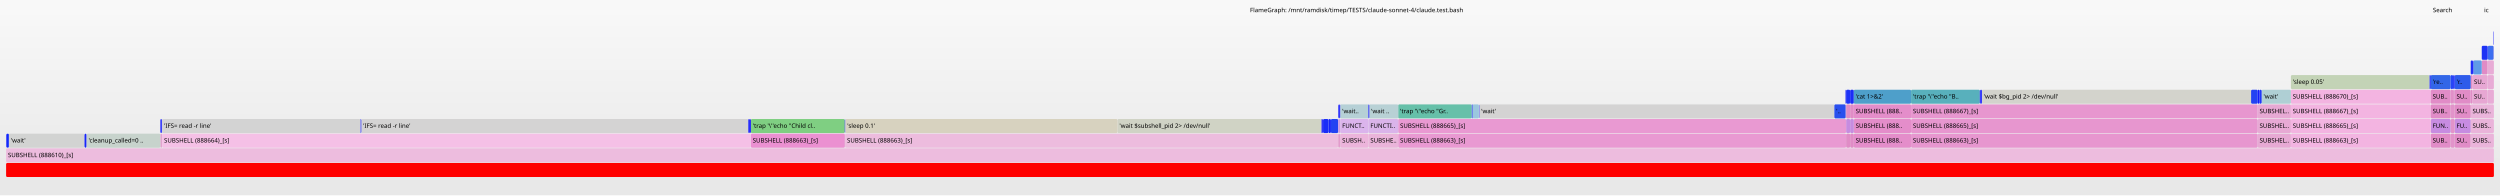
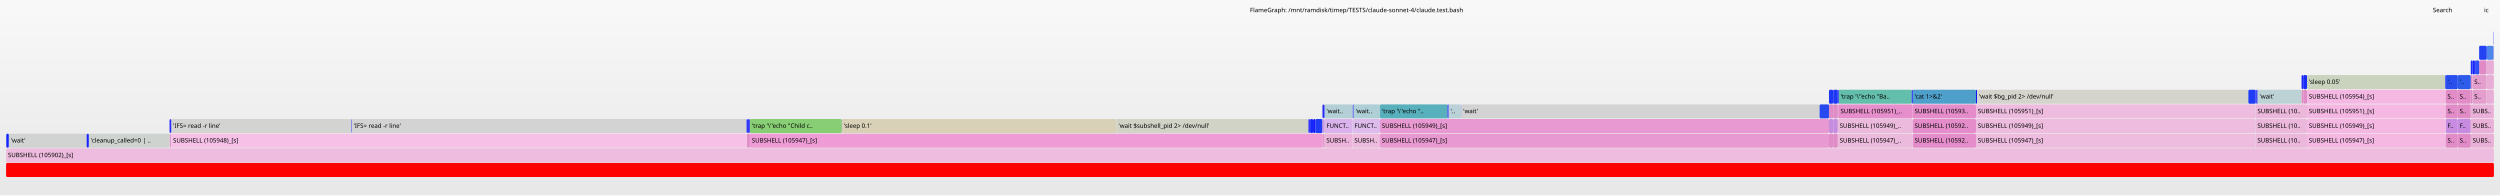
<svg xmlns="http://www.w3.org/2000/svg" version="1.1" width="4096" height="320" viewBox="0 0 4096 320">
  <defs>
    <linearGradient id="background" y1="0" y2="1" x1="0" x2="0">
      <stop stop-color="#f8f8f8" offset="5%" />
      <stop stop-color="#e8e8e8" offset="95%" />
    </linearGradient>
  </defs>
  <style type="text/css">
        text { font-family:Verdana; font-size:10px; fill:rgb(0,0,0); }
        .hide { display:none; }
        .parent { opacity:0.5; }
</style>
  <rect x="0.0" y="0" width="4096.0" height="320.0" fill="url(#background)" />
  <text id="title" x="2048.00" y="20">FlameGraph: /mnt/ramdisk/timep/TESTS/claude-sonnet-4/claude.test.bash</text>
  <text id="details" x="10.00" y="305"> </text>
  <text id="unzoom" x="10.00" y="20" class="hide">Reset Zoom</text>
  <text id="search" x="3986.00" y="20">Search</text>
  <text id="ignorecase" x="4070.00" y="20">ic</text>
  <text id="matched" x="3986.00" y="305"> </text>
  <g id="frames">
    <g>
-       <rect x="2411.1" y="171" width="1.7" height="23.0" fill="rgb(13,19,252)" rx="2" ry="2" />
-       <text x="2414.06" y="185.5" />
-     </g>
-     <g>
-       <rect x="3753.4" y="147" width="229.2" height="23.0" fill="rgb(243.156,180.38,225.389)" rx="2" ry="2" />
-       <text x="3756.40" y="161.5">SUBSHELL (888670)_[s]</text>
-     </g>
-     <g>
-       <rect x="3131.1" y="171" width="567.9" height="23.0" fill="rgb(231.313,150.024,207.088)" rx="2" ry="2" />
-       <text x="3134.09" y="185.5">SUBSHELL (888667)_[s]</text>
-     </g>
-     <g>
-       <rect x="263.8" y="219" width="0.6" height="23.0" fill="rgb(223.118,139.067,197.033)" rx="2" ry="2" />
-       <text x="266.79" y="233.5" />
-     </g>
-     <g>
-       <rect x="3982.6" y="219" width="32.5" height="23.0" fill="rgb(225.439,140.235,199.357)" rx="2" ry="2" />
-       <text x="3985.61" y="233.5">SUB..</text>
-     </g>
-     <g>
-       <rect x="263.3" y="219" width="0.5" height="23.0" fill="rgb(223.083,138.939,196.969)" rx="2" ry="2" />
-       <text x="266.26" y="233.5" />
-     </g>
-     <g>
-       <rect x="4015.1" y="219" width="6.7" height="23.0" fill="rgb(225.922,147.302,201.689)" rx="2" ry="2" />
-       <text x="4018.12" y="233.5" />
-     </g>
-     <g>
-       <rect x="1230.2" y="195" width="153.9" height="23.0" fill="rgb(127,207,130)" rx="2" ry="2" />
-       <text x="1233.20" y="209.5">'trap '\''echo "Child cl..</text>
-     </g>
-     <g>
-       <rect x="3980.3" y="123" width="2.3" height="23.0" fill="rgb(18,28,251)" rx="2" ry="2" />
-       <text x="3983.29" y="137.5" />
-     </g>
-     <g>
-       <rect x="4048.0" y="195" width="38.0" height="23.0" fill="rgb(234.419,180.162,217.581)" rx="2" ry="2" />
-       <text x="4050.96" y="209.5">SUBS..</text>
-     </g>
-     <g>
-       <rect x="3031.3" y="219" width="6.0" height="23.0" fill="rgb(223.899,139.81,197.981)" rx="2" ry="2" />
-       <text x="3034.27" y="233.5" />
-     </g>
-     <g>
-       <rect x="3023.8" y="171" width="0.9" height="23.0" fill="rgb(223.073,138.902,196.951)" rx="2" ry="2" />
-       <text x="3026.83" y="185.5" />
-     </g>
-     <g>
-       <rect x="264.4" y="219" width="1.3" height="23.0" fill="rgb(223.097,138.99,196.995)" rx="2" ry="2" />
-       <text x="267.38" y="233.5" />
-     </g>
-     <g>
-       <rect x="2195.6" y="171" width="0.4" height="23.0" fill="rgb(2,6,254)" rx="2" ry="2" />
-       <text x="2198.63" y="185.5" />
-     </g>
-     <g>
-       <rect x="4050.3" y="99" width="1.5" height="23.0" fill="rgb(13,19,252)" rx="2" ry="2" />
-       <text x="4053.33" y="113.5" />
-     </g>
-     <g>
-       <rect x="1228.9" y="195" width="1.3" height="23.0" fill="rgb(2,6,254)" rx="2" ry="2" />
-       <text x="1231.92" y="209.5" />
-     </g>
-     <g>
-       <rect x="4085.4" y="75" width="0.6" height="23.0" fill="rgb(223.07,138.891,196.945)" rx="2" ry="2" />
-       <text x="4088.41" y="89.5" />
-     </g>
-     <g>
-       <rect x="2176.6" y="195" width="4.0" height="23.0" fill="rgb(22,37,249)" rx="2" ry="2" />
-       <text x="2179.57" y="209.5" />
-     </g>
-     <g>
-       <rect x="591.9" y="195" width="634.2" height="23.0" fill="rgb(212,211,211)" rx="2" ry="2" />
-       <text x="594.89" y="209.5">'IFS= read -r line'</text>
-     </g>
-     <g>
-       <rect x="3247.0" y="147" width="441.2" height="23.0" fill="rgb(211,211,204)" rx="2" ry="2" />
-       <text x="3249.98" y="161.5">'wait $bg_pid 2&gt; /dev/null'</text>
-     </g>
-     <g>
-       <rect x="3753.4" y="171" width="229.2" height="23.0" fill="rgb(243.156,180.38,225.389)" rx="2" ry="2" />
-       <text x="3756.40" y="185.5">SUBSHELL (888667)_[s]</text>
-     </g>
-     <g>
-       <rect x="2194.1" y="171" width="1.2" height="23.0" fill="rgb(2,7,254)" rx="2" ry="2" />
-       <text x="2197.06" y="185.5" />
-     </g>
-     <g>
-       <rect x="10.7" y="219" width="3.9" height="23.0" fill="rgb(16,41,251)" rx="2" ry="2" />
-       <text x="13.70" y="233.5" />
-     </g>
-     <g>
-       <rect x="3131.1" y="147" width="112.6" height="23.0" fill="rgb(88,176,188)" rx="2" ry="2" />
-       <text x="3134.09" y="161.5">'trap '\''echo "B..</text>
-     </g>
-     <g>
-       <rect x="2166.3" y="195" width="1.4" height="23.0" fill="rgb(13,19,252)" rx="2" ry="2" />
-       <text x="2169.27" y="209.5" />
-     </g>
-     <g>
-       <rect x="1230.2" y="219" width="153.9" height="23.0" fill="rgb(234.716,144.309,208.637)" rx="2" ry="2" />
-       <text x="1233.20" y="233.5">SUBSHELL (888663)_[s]</text>
-     </g>
-     <g>
-       <rect x="263.3" y="195" width="0.5" height="23.0" fill="rgb(2,6,254)" rx="2" ry="2" />
-       <text x="266.26" y="209.5" />
-     </g>
-     <g>
-       <rect x="4048.0" y="147" width="2.3" height="23.0" fill="rgb(223.679,141.104,198.052)" rx="2" ry="2" />
-       <text x="4050.96" y="161.5" />
-     </g>
-     <g>
-       <rect x="590.5" y="195" width="1.4" height="23.0" fill="rgb(13,18,252)" rx="2" ry="2" />
-       <text x="593.53" y="209.5" />
-     </g>
-     <g>
-       <rect x="2195.3" y="219" width="0.7" height="23.0" fill="rgb(223.449,140.27,197.635)" rx="2" ry="2" />
-       <text x="2198.33" y="233.5" />
-     </g>
-     <g>
-       <rect x="3699.0" y="195" width="54.4" height="23.0" fill="rgb(231.319,168.888,211.944)" rx="2" ry="2" />
-       <text x="3702.04" y="209.5">SUBSHEL..</text>
-     </g>
-     <g>
-       <rect x="3982.6" y="123" width="32.5" height="23.0" fill="rgb(50,102,231)" rx="2" ry="2" />
-       <text x="3985.61" y="137.5">'re..</text>
-     </g>
-     <g>
-       <rect x="4019.2" y="147" width="2.6" height="23.0" fill="rgb(223.49,140.417,197.708)" rx="2" ry="2" />
-       <text x="4022.24" y="161.5" />
-     </g>
-     <g>
-       <rect x="2290.8" y="219" width="733.9" height="23.0" fill="rgb(233.424,152.909,209.743)" rx="2" ry="2" />
-       <text x="2293.84" y="233.5">SUBSHELL (888663)_[s]</text>
-     </g>
-     <g>
-       <rect x="2192.4" y="219" width="1.0" height="23.0" fill="rgb(223.909,141.943,198.472)" rx="2" ry="2" />
-       <text x="2195.44" y="233.5" />
-     </g>
-     <g>
-       <rect x="4015.1" y="171" width="6.7" height="23.0" fill="rgb(225.922,147.302,201.689)" rx="2" ry="2" />
-       <text x="4018.12" y="185.5" />
-     </g>
-     <g>
-       <rect x="4021.8" y="147" width="26.2" height="23.0" fill="rgb(224.86,139.656,198.777)" rx="2" ry="2" />
-       <text x="4024.78" y="161.5">SU..</text>
-     </g>
-     <g>
-       <rect x="3024.7" y="147" width="6.6" height="23.0" fill="rgb(29,51,247)" rx="2" ry="2" />
-       <text x="3027.73" y="161.5" />
-     </g>
-     <g>
-       <rect x="2167.7" y="195" width="8.9" height="23.0" fill="rgb(26,45,247)" rx="2" ry="2" />
-       <text x="2170.67" y="209.5" />
-     </g>
-     <g>
-       <rect x="2423.7" y="171" width="581.7" height="23.0" fill="rgb(212,211,211)" rx="2" ry="2" />
-       <text x="2426.71" y="185.5">'wait'</text>
-     </g>
-     <g>
-       <rect x="4015.1" y="147" width="4.1" height="23.0" fill="rgb(224.75,142.963,199.542)" rx="2" ry="2" />
-       <text x="4018.12" y="161.5" />
-     </g>
-     <g>
-       <rect x="1227.4" y="195" width="1.5" height="23.0" fill="rgb(13,18,252)" rx="2" ry="2" />
-       <text x="1230.43" y="209.5" />
-     </g>
-     <g>
-       <rect x="4050.3" y="147" width="25.4" height="23.0" fill="rgb(230.718,166.701,210.851)" rx="2" ry="2" />
-       <text x="4053.33" y="161.5">SU..</text>
-     </g>
-     <g>
-       <rect x="4066.1" y="99" width="9.6" height="23.0" fill="rgb(223.649,138.886,197.524)" rx="2" ry="2" />
-       <text x="4069.10" y="113.5" />
-     </g>
-     <g>
-       <rect x="4048.0" y="123" width="2.3" height="23.0" fill="rgb(223.679,141.104,198.052)" rx="2" ry="2" />
-       <text x="4050.96" y="137.5" />
-     </g>
-     <g>
-       <rect x="4052.2" y="99" width="13.9" height="23.0" fill="rgb(95,155,231)" rx="2" ry="2" />
-       <text x="4055.17" y="113.5" />
-     </g>
-     <g>
-       <rect x="2192.4" y="171" width="0.3" height="23.0" fill="rgb(2,6,254)" rx="2" ry="2" />
-       <text x="2195.44" y="185.5" />
-     </g>
-     <g>
-       <rect x="4075.7" y="75" width="0.4" height="23.0" fill="rgb(2,6,254)" rx="2" ry="2" />
-       <text x="4078.70" y="89.5" />
-     </g>
-     <g>
-       <rect x="141.7" y="219" width="0.3" height="23.0" fill="rgb(2,6,254)" rx="2" ry="2" />
-       <text x="144.69" y="233.5" />
-     </g>
-     <g>
-       <rect x="10.0" y="219" width="0.3" height="23.0" fill="rgb(2,6,254)" rx="2" ry="2" />
+       <rect x="4050.8" y="99" width="4.1" height="23.0" fill="rgb(23,40,250)" rx="2" ry="2" />
+       <text x="4053.83" y="113.5" />
+     </g>
+     <g>
+       <rect x="142.5" y="219" width="2.7" height="23.0" fill="rgb(23,39,250)" rx="2" ry="2" />
+       <text x="145.54" y="233.5" />
+     </g>
+     <g>
+       <rect x="2216.4" y="171" width="1.4" height="23.0" fill="rgb(13,19,252)" rx="2" ry="2" />
+       <text x="2219.43" y="185.5" />
+     </g>
+     <g>
+       <rect x="4085.6" y="51" width="0.4" height="23.0" fill="rgb(2,6,254)" rx="2" ry="2" />
+       <text x="4088.59" y="65.5" />
+     </g>
+     <g>
+       <rect x="2167.7" y="219" width="1.4" height="23.0" fill="rgb(223.091,138.966,196.983)" rx="2" ry="2" />
+       <text x="2170.74" y="233.5" />
+     </g>
+     <g>
+       <rect x="3237.5" y="171" width="458.1" height="23.0" fill="rgb(236.593,188.067,221.533)" rx="2" ry="2" />
+       <text x="3240.47" y="185.5">SUBSHELL (105951)_[s]</text>
+     </g>
+     <g>
+       <rect x="1223.9" y="219" width="4.8" height="23.0" fill="rgb(224.175,142.911,198.955)" rx="2" ry="2" />
+       <text x="1226.88" y="233.5" />
+     </g>
+     <g>
+       <rect x="1829.5" y="195" width="314.4" height="23.0" fill="rgb(209,211,198)" rx="2" ry="2" />
+       <text x="1832.46" y="209.5">'wait $subshell_pid 2&gt; /dev/null'</text>
+     </g>
+     <g>
+       <rect x="4006.9" y="195" width="20.0" height="23.0" fill="rgb(198.761,139.622,224.851)" rx="2" ry="2" />
+       <text x="4009.89" y="209.5">F..</text>
+     </g>
+     <g>
+       <rect x="2261.0" y="171" width="110.7" height="23.0" fill="rgb(88,176,188)" rx="2" ry="2" />
+       <text x="2263.96" y="185.5">'trap '\''echo "..</text>
+     </g>
+     <g>
+       <rect x="1226.8" y="195" width="1.3" height="23.0" fill="rgb(13,18,252)" rx="2" ry="2" />
+       <text x="1229.76" y="209.5" />
+     </g>
+     <g>
+       <rect x="1379.4" y="195" width="450.1" height="23.0" fill="rgb(216,209,184)" rx="2" ry="2" />
+       <text x="1382.36" y="209.5">'sleep 0.1'</text>
+     </g>
+     <g>
+       <rect x="4054.9" y="99" width="1.3" height="23.0" fill="rgb(13,18,252)" rx="2" ry="2" />
+       <text x="4057.89" y="113.5" />
+     </g>
+     <g>
+       <rect x="2393.9" y="171" width="0.3" height="23.0" fill="rgb(2,5,254)" rx="2" ry="2" />
+       <text x="2396.90" y="185.5" />
+     </g>
+     <g>
+       <rect x="2167.0" y="171" width="0.4" height="23.0" fill="rgb(2,6,254)" rx="2" ry="2" />
+       <text x="2170.03" y="185.5" />
+     </g>
+     <g>
+       <rect x="2145.2" y="195" width="1.3" height="23.0" fill="rgb(2,6,254)" rx="2" ry="2" />
+       <text x="2148.20" y="209.5" />
+     </g>
+     <g>
+       <rect x="2170.1" y="195" width="45.9" height="23.0" fill="rgb(218.583,179.1,235.833)" rx="2" ry="2" />
+       <text x="2173.13" y="209.5">FUNCT..</text>
+     </g>
+     <g>
+       <rect x="4026.9" y="195" width="21.2" height="23.0" fill="rgb(198.761,139.622,224.851)" rx="2" ry="2" />
+       <text x="4029.88" y="209.5">F..</text>
+     </g>
+     <g>
+       <rect x="10.0" y="219" width="0.3" height="23.0" fill="rgb(2,5,254)" rx="2" ry="2" />
      <text x="13.00" y="233.5" />
    </g>
    <g>
-       <rect x="3131.1" y="219" width="567.9" height="23.0" fill="rgb(231.313,150.024,207.088)" rx="2" ry="2" />
-       <text x="3134.09" y="233.5">SUBSHELL (888663)_[s]</text>
-     </g>
-     <g>
-       <rect x="4050.3" y="123" width="25.4" height="23.0" fill="rgb(230.718,166.701,210.851)" rx="2" ry="2" />
-       <text x="4053.33" y="137.5">SU..</text>
-     </g>
-     <g>
-       <rect x="3023.8" y="147" width="0.9" height="23.0" fill="rgb(2,6,254)" rx="2" ry="2" />
-       <text x="3026.83" y="161.5" />
-     </g>
-     <g>
-       <rect x="4048.0" y="171" width="38.0" height="23.0" fill="rgb(234.419,180.162,217.581)" rx="2" ry="2" />
-       <text x="4050.96" y="185.5">SUBS..</text>
-     </g>
-     <g>
-       <rect x="2193.7" y="171" width="0.4" height="23.0" fill="rgb(2,6,254)" rx="2" ry="2" />
-       <text x="2196.69" y="185.5" />
-     </g>
-     <g>
-       <rect x="3031.3" y="147" width="6.0" height="23.0" fill="rgb(26,44,248)" rx="2" ry="2" />
-       <text x="3034.27" y="161.5" />
-     </g>
-     <g>
-       <rect x="3037.3" y="219" width="93.8" height="23.0" fill="rgb(228.338,141.395,202.255)" rx="2" ry="2" />
-       <text x="3040.31" y="233.5">SUBSHELL (888..</text>
-     </g>
-     <g>
-       <rect x="3037.3" y="147" width="93.8" height="23.0" fill="rgb(78,159,202)" rx="2" ry="2" />
-       <text x="3040.31" y="161.5">'cat 1&gt;&amp;2'</text>
-     </g>
-     <g>
-       <rect x="3024.7" y="195" width="6.6" height="23.0" fill="rgb(197.973,139.794,223.894)" rx="2" ry="2" />
-       <text x="3027.73" y="209.5" />
-     </g>
-     <g>
-       <rect x="4021.8" y="195" width="26.2" height="23.0" fill="rgb(198.777,139.656,224.86)" rx="2" ry="2" />
-       <text x="4024.78" y="209.5">FU..</text>
-     </g>
-     <g>
-       <rect x="4076.1" y="75" width="9.3" height="23.0" fill="rgb(61,110,240)" rx="2" ry="2" />
-       <text x="4079.13" y="89.5" />
-     </g>
-     <g>
-       <rect x="4015.1" y="195" width="6.7" height="23.0" fill="rgb(225.922,147.302,201.689)" rx="2" ry="2" />
-       <text x="4018.12" y="209.5" />
-     </g>
-     <g>
-       <rect x="3024.7" y="171" width="6.6" height="23.0" fill="rgb(223.894,139.794,197.973)" rx="2" ry="2" />
-       <text x="3027.73" y="185.5" />
-     </g>
-     <g>
-       <rect x="2192.7" y="171" width="0.4" height="23.0" fill="rgb(2,6,254)" rx="2" ry="2" />
-       <text x="2195.74" y="185.5" />
-     </g>
-     <g>
-       <rect x="4075.7" y="123" width="10.3" height="23.0" fill="rgb(232.211,172.13,213.565)" rx="2" ry="2" />
-       <text x="4078.70" y="137.5" />
-     </g>
-     <g>
-       <rect x="1384.1" y="219" width="0.6" height="23.0" fill="rgb(223.373,139.993,197.497)" rx="2" ry="2" />
-       <text x="1387.06" y="233.5" />
+       <rect x="2146.5" y="195" width="4.8" height="23.0" fill="rgb(22,37,249)" rx="2" ry="2" />
+       <text x="2149.46" y="209.5" />
+     </g>
+     <g>
+       <rect x="3133.8" y="171" width="103.7" height="23.0" fill="rgb(228.33,141.362,202.239)" rx="2" ry="2" />
+       <text x="3136.85" y="185.5">SUBSHELL (10593..</text>
+     </g>
+     <g>
+       <rect x="3779.8" y="147" width="227.1" height="23.0" fill="rgb(244.419,183.958,227.415)" rx="2" ry="2" />
+       <text x="3782.78" y="161.5">SUBSHELL (105954)_[s]</text>
+     </g>
+     <g>
+       <rect x="2261.0" y="219" width="735.6" height="23.0" fill="rgb(232.026,153.182,208.529)" rx="2" ry="2" />
+       <text x="2263.96" y="233.5">SUBSHELL (105947)_[s]</text>
+     </g>
+     <g>
+       <rect x="2393.5" y="171" width="0.4" height="23.0" fill="rgb(2,6,254)" rx="2" ry="2" />
+       <text x="2396.52" y="185.5" />
+     </g>
+     <g>
+       <rect x="14.4" y="219" width="127.6" height="23.0" fill="rgb(209,211,210)" rx="2" ry="2" />
+       <text x="17.45" y="233.5">'wait'</text>
+     </g>
+     <g>
+       <rect x="1228.1" y="195" width="0.3" height="23.0" fill="rgb(2,6,254)" rx="2" ry="2" />
+       <text x="1231.08" y="209.5" />
+     </g>
+     <g>
+       <rect x="3697.1" y="147" width="1.8" height="23.0" fill="rgb(18,28,251)" rx="2" ry="2" />
+       <text x="3700.11" y="161.5" />
+     </g>
+     <g>
+       <rect x="2394.2" y="171" width="587.0" height="23.0" fill="rgb(212,211,211)" rx="2" ry="2" />
+       <text x="2397.22" y="185.5">'wait'</text>
+     </g>
+     <g>
+       <rect x="3133.8" y="147" width="103.7" height="23.0" fill="rgb(78,159,202)" rx="2" ry="2" />
+       <text x="3136.85" y="161.5">'cat 1&gt;&amp;2'</text>
+     </g>
+     <g>
+       <rect x="4006.0" y="123" width="0.9" height="23.0" fill="rgb(2,6,254)" rx="2" ry="2" />
+       <text x="4009.00" y="137.5" />
+     </g>
+     <g>
+       <rect x="3779.8" y="171" width="227.1" height="23.0" fill="rgb(244.419,183.958,227.415)" rx="2" ry="2" />
+       <text x="3782.78" y="185.5">SUBSHELL (105951)_[s]</text>
+     </g>
+     <g>
+       <rect x="3695.6" y="147" width="1.5" height="23.0" fill="rgb(13,19,252)" rx="2" ry="2" />
+       <text x="3698.57" y="161.5" />
+     </g>
+     <g>
+       <rect x="4048.1" y="99" width="2.7" height="23.0" fill="rgb(26,45,249)" rx="2" ry="2" />
+       <text x="4051.10" y="113.5" />
+     </g>
+     <g>
+       <rect x="10.0" y="243" width="4076.0" height="23.0" fill="rgb(236.667,188.333,221.667)" rx="2" ry="2" />
+       <text x="13.00" y="257.5">SUBSHELL (105902)_[s]</text>
+     </g>
+     <g>
+       <rect x="2216.0" y="171" width="0.4" height="23.0" fill="rgb(2,6,254)" rx="2" ry="2" />
+       <text x="2219.03" y="185.5" />
+     </g>
+     <g>
+       <rect x="3003.5" y="195" width="7.6" height="23.0" fill="rgb(198.244,140.341,224.042)" rx="2" ry="2" />
+       <text x="3006.54" y="209.5" />
+     </g>
+     <g>
+       <rect x="279.9" y="219" width="0.6" height="23.0" fill="rgb(223.074,138.905,196.952)" rx="2" ry="2" />
+       <text x="282.85" y="233.5" />
+     </g>
+     <g>
+       <rect x="3133.8" y="219" width="103.7" height="23.0" fill="rgb(228.33,141.362,202.239)" rx="2" ry="2" />
+       <text x="3136.85" y="233.5">SUBSHELL (10592..</text>
    </g>
    <g>
      <rect x="10.0" y="267" width="4076.0" height="23.0" fill="rgb(255,0,0)" rx="2" ry="2" />
      <text x="13.00" y="281.5" />
    </g>
    <g>
-       <rect x="3705.5" y="147" width="47.9" height="23.0" fill="rgb(175,207,212)" rx="2" ry="2" />
-       <text x="3708.45" y="161.5">'wait'</text>
-     </g>
-     <g>
-       <rect x="1226.1" y="195" width="1.3" height="23.0" fill="rgb(13,18,252)" rx="2" ry="2" />
-       <text x="1229.11" y="209.5" />
-     </g>
-     <g>
-       <rect x="10.3" y="219" width="0.4" height="23.0" fill="rgb(2,6,254)" rx="2" ry="2" />
-       <text x="13.29" y="233.5" />
-     </g>
-     <g>
-       <rect x="14.6" y="219" width="123.8" height="23.0" fill="rgb(210,211,210)" rx="2" ry="2" />
-       <text x="17.64" y="233.5">'wait'</text>
-     </g>
-     <g>
-       <rect x="3131.1" y="195" width="567.9" height="23.0" fill="rgb(231.313,150.024,207.088)" rx="2" ry="2" />
-       <text x="3134.09" y="209.5">SUBSHELL (888665)_[s]</text>
-     </g>
-     <g>
-       <rect x="2423.4" y="171" width="0.3" height="23.0" fill="rgb(2,6,254)" rx="2" ry="2" />
-       <text x="2426.37" y="185.5" />
-     </g>
-     <g>
-       <rect x="4015.1" y="123" width="4.1" height="23.0" fill="rgb(38,70,246)" rx="2" ry="2" />
-       <text x="4018.12" y="137.5" />
-     </g>
-     <g>
-       <rect x="3245.2" y="147" width="1.8" height="23.0" fill="rgb(13,20,252)" rx="2" ry="2" />
-       <text x="3248.25" y="161.5" />
-     </g>
-     <g>
-       <rect x="3037.3" y="171" width="93.8" height="23.0" fill="rgb(228.338,141.395,202.255)" rx="2" ry="2" />
-       <text x="3040.31" y="185.5">SUBSHELL (888..</text>
-     </g>
-     <g>
-       <rect x="3982.6" y="195" width="32.5" height="23.0" fill="rgb(199.357,140.235,225.439)" rx="2" ry="2" />
-       <text x="3985.61" y="209.5">FUN..</text>
-     </g>
-     <g>
-       <rect x="2180.6" y="195" width="11.8" height="23.0" fill="rgb(35,67,242)" rx="2" ry="2" />
-       <text x="2183.64" y="209.5" />
-     </g>
-     <g>
-       <rect x="4048.0" y="99" width="2.3" height="23.0" fill="rgb(27,48,249)" rx="2" ry="2" />
-       <text x="4050.96" y="113.5" />
-     </g>
-     <g>
-       <rect x="2192.4" y="195" width="1.0" height="23.0" fill="rgb(198.472,141.943,223.909)" rx="2" ry="2" />
-       <text x="2195.44" y="209.5" />
-     </g>
-     <g>
-       <rect x="4021.8" y="171" width="26.2" height="23.0" fill="rgb(224.86,139.656,198.777)" rx="2" ry="2" />
-       <text x="4024.78" y="185.5">SU..</text>
-     </g>
-     <g>
-       <rect x="4066.1" y="75" width="9.6" height="23.0" fill="rgb(29,51,245)" rx="2" ry="2" />
-       <text x="4069.10" y="89.5" />
-     </g>
-     <g>
-       <rect x="3688.2" y="147" width="10.8" height="23.0" fill="rgb(35,67,242)" rx="2" ry="2" />
-       <text x="3691.16" y="161.5" />
-     </g>
-     <g>
-       <rect x="141.3" y="219" width="0.4" height="23.0" fill="rgb(2,6,254)" rx="2" ry="2" />
-       <text x="144.31" y="233.5" />
-     </g>
-     <g>
-       <rect x="264.4" y="195" width="1.3" height="23.0" fill="rgb(13,19,252)" rx="2" ry="2" />
-       <text x="267.38" y="209.5" />
-     </g>
-     <g>
-       <rect x="3024.7" y="219" width="6.6" height="23.0" fill="rgb(223.894,139.794,197.973)" rx="2" ry="2" />
-       <text x="3027.73" y="233.5" />
-     </g>
-     <g>
-       <rect x="3699.0" y="219" width="54.4" height="23.0" fill="rgb(231.319,168.888,211.944)" rx="2" ry="2" />
-       <text x="3702.04" y="233.5">SUBSHEL..</text>
-     </g>
-     <g>
-       <rect x="3753.4" y="219" width="229.2" height="23.0" fill="rgb(243.156,180.38,225.389)" rx="2" ry="2" />
-       <text x="3756.40" y="233.5">SUBSHELL (888663)_[s]</text>
-     </g>
-     <g>
-       <rect x="4051.8" y="99" width="0.4" height="23.0" fill="rgb(2,6,254)" rx="2" ry="2" />
-       <text x="4054.83" y="113.5" />
-     </g>
-     <g>
-       <rect x="1384.7" y="195" width="0.4" height="23.0" fill="rgb(2,6,254)" rx="2" ry="2" />
-       <text x="1387.75" y="209.5" />
-     </g>
-     <g>
-       <rect x="265.7" y="219" width="964.5" height="23.0" fill="rgb(244.993,191.954,229.982)" rx="2" ry="2" />
-       <text x="268.75" y="233.5">SUBSHELL (888664)_[s]</text>
-     </g>
-     <g>
-       <rect x="3753.4" y="123" width="226.9" height="23.0" fill="rgb(195,211,182)" rx="2" ry="2" />
-       <text x="3756.40" y="137.5">'sleep 0.05'</text>
-     </g>
-     <g>
-       <rect x="138.4" y="219" width="0.5" height="23.0" fill="rgb(2,6,254)" rx="2" ry="2" />
-       <text x="141.45" y="233.5" />
-     </g>
-     <g>
-       <rect x="3031.3" y="171" width="6.0" height="23.0" fill="rgb(223.899,139.81,197.981)" rx="2" ry="2" />
-       <text x="3034.27" y="185.5" />
-     </g>
-     <g>
-       <rect x="2193.1" y="171" width="0.3" height="23.0" fill="rgb(2,6,254)" rx="2" ry="2" />
-       <text x="2196.07" y="185.5" />
-     </g>
-     <g>
-       <rect x="2164.9" y="195" width="1.4" height="23.0" fill="rgb(13,19,252)" rx="2" ry="2" />
-       <text x="2167.89" y="209.5" />
-     </g>
-     <g>
-       <rect x="2290.8" y="171" width="120.3" height="23.0" fill="rgb(102,192,169)" rx="2" ry="2" />
-       <text x="2293.84" y="185.5">'trap '\''echo "Gr..</text>
-     </g>
-     <g>
-       <rect x="1384.1" y="195" width="0.3" height="23.0" fill="rgb(2,6,254)" rx="2" ry="2" />
-       <text x="1387.06" y="209.5" />
-     </g>
-     <g>
-       <rect x="138.9" y="219" width="2.4" height="23.0" fill="rgb(23,39,250)" rx="2" ry="2" />
-       <text x="141.92" y="233.5" />
-     </g>
-     <g>
-       <rect x="2242.1" y="219" width="48.7" height="23.0" fill="rgb(234.438,180.227,217.614)" rx="2" ry="2" />
-       <text x="2245.12" y="233.5">SUBSHE..</text>
-     </g>
-     <g>
-       <rect x="1831.0" y="195" width="333.9" height="23.0" fill="rgb(208,211,197)" rx="2" ry="2" />
-       <text x="1833.99" y="209.5">'wait $subshell_pid 2&gt; /dev/null'</text>
-     </g>
-     <g>
-       <rect x="4021.8" y="123" width="26.2" height="23.0" fill="rgb(46,91,234)" rx="2" ry="2" />
-       <text x="4024.78" y="137.5">'r..</text>
-     </g>
-     <g>
-       <rect x="3982.6" y="147" width="32.5" height="23.0" fill="rgb(225.439,140.235,199.357)" rx="2" ry="2" />
-       <text x="3985.61" y="161.5">SUB..</text>
-     </g>
-     <g>
-       <rect x="2196.0" y="219" width="46.1" height="23.0" fill="rgb(236.005,179.78,218.91)" rx="2" ry="2" />
-       <text x="2198.97" y="233.5">SUBSH..</text>
-     </g>
-     <g>
-       <rect x="262.7" y="219" width="0.6" height="23.0" fill="rgb(223.086,138.949,196.974)" rx="2" ry="2" />
-       <text x="265.69" y="233.5" />
-     </g>
-     <g>
-       <rect x="1384.7" y="219" width="807.7" height="23.0" fill="rgb(236.666,188.329,221.665)" rx="2" ry="2" />
-       <text x="1387.75" y="233.5">SUBSHELL (888663)_[s]</text>
-     </g>
-     <g>
-       <rect x="2195.3" y="195" width="0.7" height="23.0" fill="rgb(197.635,140.27,223.449)" rx="2" ry="2" />
-       <text x="2198.33" y="209.5" />
-     </g>
-     <g>
-       <rect x="1384.4" y="195" width="0.3" height="23.0" fill="rgb(2,6,254)" rx="2" ry="2" />
-       <text x="1387.43" y="209.5" />
-     </g>
-     <g>
-       <rect x="4021.8" y="219" width="26.2" height="23.0" fill="rgb(224.86,139.656,198.777)" rx="2" ry="2" />
-       <text x="4024.78" y="233.5">SU..</text>
-     </g>
-     <g>
-       <rect x="10.0" y="243" width="4076.0" height="23.0" fill="rgb(236.667,188.333,221.667)" rx="2" ry="2" />
-       <text x="13.00" y="257.5">SUBSHELL (888610)_[s]</text>
-     </g>
-     <g>
-       <rect x="2196.0" y="171" width="46.1" height="23.0" fill="rgb(182,208,214)" rx="2" ry="2" />
-       <text x="2198.97" y="185.5">'wait..</text>
-     </g>
-     <g>
-       <rect x="4075.7" y="147" width="10.3" height="23.0" fill="rgb(232.211,172.13,213.565)" rx="2" ry="2" />
-       <text x="4078.70" y="161.5" />
-     </g>
-     <g>
-       <rect x="3037.3" y="195" width="93.8" height="23.0" fill="rgb(228.338,141.395,202.255)" rx="2" ry="2" />
-       <text x="3040.31" y="209.5">SUBSHELL (888..</text>
-     </g>
-     <g>
-       <rect x="2290.8" y="195" width="733.9" height="23.0" fill="rgb(233.424,152.909,209.743)" rx="2" ry="2" />
-       <text x="2293.84" y="209.5">SUBSHELL (888665)_[s]</text>
-     </g>
-     <g>
-       <rect x="263.8" y="195" width="0.6" height="23.0" fill="rgb(3,8,254)" rx="2" ry="2" />
-       <text x="266.79" y="209.5" />
-     </g>
-     <g>
-       <rect x="2193.4" y="171" width="0.3" height="23.0" fill="rgb(2,6,254)" rx="2" ry="2" />
-       <text x="2196.39" y="185.5" />
-     </g>
-     <g>
-       <rect x="3702.0" y="147" width="3.5" height="23.0" fill="rgb(31,56,248)" rx="2" ry="2" />
-       <text x="3704.98" y="161.5" />
-     </g>
-     <g>
-       <rect x="1385.1" y="195" width="445.9" height="23.0" fill="rgb(215,210,191)" rx="2" ry="2" />
-       <text x="1388.07" y="209.5">'sleep 0.1'</text>
-     </g>
-     <g>
-       <rect x="2196.0" y="195" width="46.1" height="23.0" fill="rgb(218.91,179.78,236.005)" rx="2" ry="2" />
-       <text x="2198.97" y="209.5">FUNCT..</text>
-     </g>
-     <g>
-       <rect x="3982.6" y="171" width="32.5" height="23.0" fill="rgb(225.439,140.235,199.357)" rx="2" ry="2" />
-       <text x="3985.61" y="185.5">SUB..</text>
-     </g>
-     <g>
-       <rect x="3005.4" y="171" width="18.4" height="23.0" fill="rgb(41,79,238)" rx="2" ry="2" />
-       <text x="3008.37" y="185.5">'..</text>
-     </g>
-     <g>
-       <rect x="2193.4" y="219" width="1.9" height="23.0" fill="rgb(225.545,147.892,201.446)" rx="2" ry="2" />
-       <text x="2196.39" y="233.5" />
-     </g>
-     <g>
-       <rect x="3031.3" y="195" width="6.0" height="23.0" fill="rgb(197.981,139.81,223.899)" rx="2" ry="2" />
-       <text x="3034.27" y="209.5" />
-     </g>
-     <g>
-       <rect x="2195.3" y="171" width="0.3" height="23.0" fill="rgb(2,6,254)" rx="2" ry="2" />
-       <text x="2198.33" y="185.5" />
-     </g>
-     <g>
-       <rect x="4019.2" y="123" width="2.6" height="23.0" fill="rgb(24,42,249)" rx="2" ry="2" />
-       <text x="4022.24" y="137.5" />
-     </g>
-     <g>
-       <rect x="262.7" y="195" width="0.6" height="23.0" fill="rgb(2,7,254)" rx="2" ry="2" />
-       <text x="265.69" y="209.5" />
-     </g>
-     <g>
-       <rect x="2243.4" y="171" width="47.4" height="23.0" fill="rgb(184,209,213)" rx="2" ry="2" />
-       <text x="2246.39" y="185.5">'wait ..</text>
-     </g>
-     <g>
-       <rect x="2423.0" y="171" width="0.4" height="23.0" fill="rgb(2,6,254)" rx="2" ry="2" />
-       <text x="2426.04" y="185.5" />
-     </g>
-     <g>
-       <rect x="4075.7" y="99" width="10.3" height="23.0" fill="rgb(232.211,172.13,213.565)" rx="2" ry="2" />
-       <text x="4078.70" y="113.5" />
-     </g>
-     <g>
-       <rect x="4085.4" y="51" width="0.6" height="23.0" fill="rgb(2,6,254)" rx="2" ry="2" />
-       <text x="4088.41" y="65.5" />
-     </g>
-     <g>
-       <rect x="3243.7" y="147" width="1.5" height="23.0" fill="rgb(13,19,252)" rx="2" ry="2" />
-       <text x="3246.69" y="161.5" />
-     </g>
-     <g>
-       <rect x="2242.1" y="195" width="48.7" height="23.0" fill="rgb(217.614,180.227,234.438)" rx="2" ry="2" />
-       <text x="2245.12" y="209.5">FUNCTI..</text>
-     </g>
-     <g>
-       <rect x="3699.0" y="171" width="54.4" height="23.0" fill="rgb(231.319,168.888,211.944)" rx="2" ry="2" />
-       <text x="3702.04" y="185.5">SUBSHEL..</text>
-     </g>
-     <g>
-       <rect x="2193.4" y="195" width="1.9" height="23.0" fill="rgb(201.446,147.892,225.545)" rx="2" ry="2" />
-       <text x="2196.39" y="209.5" />
-     </g>
-     <g>
-       <rect x="3753.4" y="195" width="229.2" height="23.0" fill="rgb(243.156,180.38,225.389)" rx="2" ry="2" />
-       <text x="3756.40" y="209.5">SUBSHELL (888665)_[s]</text>
-     </g>
-     <g>
-       <rect x="4048.0" y="219" width="38.0" height="23.0" fill="rgb(234.419,180.162,217.581)" rx="2" ry="2" />
-       <text x="4050.96" y="233.5">SUBS..</text>
-     </g>
-     <g>
-       <rect x="142.0" y="219" width="120.7" height="23.0" fill="rgb(199,211,204)" rx="2" ry="2" />
-       <text x="145.02" y="233.5">'cleanup_called=0 ..</text>
-     </g>
-     <g>
-       <rect x="2412.8" y="171" width="10.2" height="23.0" fill="rgb(154,199,222)" rx="2" ry="2" />
-       <text x="2415.75" y="185.5" />
-     </g>
-     <g>
-       <rect x="2242.1" y="171" width="1.3" height="23.0" fill="rgb(2,7,254)" rx="2" ry="2" />
-       <text x="2245.12" y="185.5" />
-     </g>
-     <g>
-       <rect x="3699.0" y="147" width="3.0" height="23.0" fill="rgb(18,29,251)" rx="2" ry="2" />
-       <text x="3702.04" y="161.5" />
-     </g>
-     <g>
-       <rect x="265.7" y="195" width="324.8" height="23.0" fill="rgb(211,211,211)" rx="2" ry="2" />
-       <text x="268.75" y="209.5">'IFS= read -r line'</text>
+       <rect x="2166.7" y="219" width="0.7" height="23.0" fill="rgb(223.438,140.23,197.615)" rx="2" ry="2" />
+       <text x="2169.73" y="233.5" />
+     </g>
+     <g>
+       <rect x="3003.5" y="219" width="7.6" height="23.0" fill="rgb(224.042,140.341,198.244)" rx="2" ry="2" />
+       <text x="3006.54" y="233.5" />
+     </g>
+     <g>
+       <rect x="2996.6" y="171" width="6.9" height="23.0" fill="rgb(223.976,140.098,198.123)" rx="2" ry="2" />
+       <text x="2999.62" y="185.5" />
+     </g>
+     <g>
+       <rect x="3779.8" y="123" width="226.2" height="23.0" fill="rgb(201,211,189)" rx="2" ry="2" />
+       <text x="3782.78" y="137.5">'sleep 0.05'</text>
+     </g>
+     <g>
+       <rect x="278.3" y="219" width="1.6" height="23.0" fill="rgb(223.095,138.98,196.99)" rx="2" ry="2" />
+       <text x="281.31" y="233.5" />
+     </g>
+     <g>
+       <rect x="2371.7" y="171" width="1.8" height="23.0" fill="rgb(13,19,252)" rx="2" ry="2" />
+       <text x="2374.71" y="185.5" />
+     </g>
+     <g>
+       <rect x="3779.8" y="195" width="227.1" height="23.0" fill="rgb(244.419,183.958,227.415)" rx="2" ry="2" />
+       <text x="3782.78" y="209.5">SUBSHELL (105949)_[s]</text>
+     </g>
+     <g>
+       <rect x="4006.9" y="123" width="20.0" height="23.0" fill="rgb(41,79,238)" rx="2" ry="2" />
+       <text x="4009.89" y="137.5">'..</text>
+     </g>
+     <g>
+       <rect x="2169.8" y="219" width="0.3" height="23.0" fill="rgb(223.057,138.843,196.922)" rx="2" ry="2" />
+       <text x="2172.84" y="233.5" />
+     </g>
+     <g>
+       <rect x="4048.1" y="147" width="2.7" height="23.0" fill="rgb(223.605,140.838,197.919)" rx="2" ry="2" />
+       <text x="4051.10" y="161.5" />
+     </g>
+     <g>
+       <rect x="3012.4" y="171" width="121.4" height="23.0" fill="rgb(231.237,142.559,205.155)" rx="2" ry="2" />
+       <text x="3015.44" y="185.5">SUBSHELL (105951)_..</text>
+     </g>
+     <g>
+       <rect x="2167.4" y="171" width="0.3" height="23.0" fill="rgb(2,5,254)" rx="2" ry="2" />
+       <text x="2170.38" y="185.5" />
+     </g>
+     <g>
+       <rect x="277.8" y="195" width="0.5" height="23.0" fill="rgb(2,6,254)" rx="2" ry="2" />
+       <text x="280.83" y="209.5" />
+     </g>
+     <g>
+       <rect x="280.5" y="195" width="295.0" height="23.0" fill="rgb(211,211,210)" rx="2" ry="2" />
+       <text x="283.52" y="209.5">'IFS= read -r line'</text>
+     </g>
+     <g>
+       <rect x="4061.8" y="99" width="12.3" height="23.0" fill="rgb(224.237,139.493,198.117)" rx="2" ry="2" />
+       <text x="4064.81" y="113.5" />
+     </g>
+     <g>
+       <rect x="2216.0" y="219" width="45.0" height="23.0" fill="rgb(236.221,186.712,220.856)" rx="2" ry="2" />
+       <text x="2219.03" y="233.5">SUBSH..</text>
+     </g>
+     <g>
+       <rect x="2996.6" y="219" width="6.9" height="23.0" fill="rgb(223.976,140.098,198.123)" rx="2" ry="2" />
+       <text x="2999.62" y="233.5" />
+     </g>
+     <g>
+       <rect x="3011.1" y="195" width="122.7" height="23.0" fill="rgb(235.987,185.864,220.432)" rx="2" ry="2" />
+       <text x="3014.06" y="209.5">SUBSHELL (105949)_..</text>
+     </g>
+     <g>
+       <rect x="4074.1" y="123" width="11.9" height="23.0" fill="rgb(232.753,174.102,214.551)" rx="2" ry="2" />
+       <text x="4077.11" y="137.5" />
+     </g>
+     <g>
+       <rect x="4006.9" y="171" width="20.0" height="23.0" fill="rgb(224.851,139.622,198.761)" rx="2" ry="2" />
+       <text x="4009.89" y="185.5">S..</text>
+     </g>
+     <g>
+       <rect x="576.1" y="195" width="647.2" height="23.0" fill="rgb(212,211,211)" rx="2" ry="2" />
+       <text x="579.15" y="209.5">'IFS= read -r line'</text>
+     </g>
+     <g>
+       <rect x="2216.0" y="195" width="45.0" height="23.0" fill="rgb(220.856,186.712,236.221)" rx="2" ry="2" />
+       <text x="2219.03" y="209.5">FUNCT..</text>
+     </g>
+     <g>
+       <rect x="2167.7" y="195" width="1.4" height="23.0" fill="rgb(196.983,138.966,223.091)" rx="2" ry="2" />
+       <text x="2170.74" y="209.5" />
+     </g>
+     <g>
+       <rect x="4074.1" y="147" width="11.9" height="23.0" fill="rgb(232.753,174.102,214.551)" rx="2" ry="2" />
+       <text x="4077.11" y="161.5" />
+     </g>
+     <g>
+       <rect x="2143.9" y="195" width="1.3" height="23.0" fill="rgb(2,6,254)" rx="2" ry="2" />
+       <text x="2146.95" y="209.5" />
+     </g>
+     <g>
+       <rect x="4048.1" y="123" width="2.7" height="23.0" fill="rgb(223.605,140.838,197.919)" rx="2" ry="2" />
+       <text x="4051.10" y="137.5" />
+     </g>
+     <g>
+       <rect x="2155.2" y="195" width="11.5" height="23.0" fill="rgb(32,60,244)" rx="2" ry="2" />
+       <text x="2158.17" y="209.5" />
+     </g>
+     <g>
+       <rect x="3773.6" y="147" width="6.2" height="23.0" fill="rgb(223.858,139.659,197.906)" rx="2" ry="2" />
+       <text x="3776.56" y="161.5" />
+     </g>
+     <g>
+       <rect x="3770.9" y="123" width="2.7" height="23.0" fill="rgb(22,38,250)" rx="2" ry="2" />
+       <text x="3773.92" y="137.5" />
+     </g>
+     <g>
+       <rect x="3237.5" y="195" width="458.1" height="23.0" fill="rgb(236.593,188.067,221.533)" rx="2" ry="2" />
+       <text x="3240.47" y="209.5">SUBSHELL (105949)_[s]</text>
+     </g>
+     <g>
+       <rect x="3003.5" y="147" width="7.6" height="23.0" fill="rgb(31,56,246)" rx="2" ry="2" />
+       <text x="3006.54" y="161.5" />
+     </g>
+     <g>
+       <rect x="3012.4" y="147" width="119.8" height="23.0" fill="rgb(100,190,172)" rx="2" ry="2" />
+       <text x="3015.44" y="161.5">'trap '\''echo "Ba..</text>
+     </g>
+     <g>
+       <rect x="1379.0" y="195" width="0.4" height="23.0" fill="rgb(2,6,254)" rx="2" ry="2" />
+       <text x="1382.04" y="209.5" />
+     </g>
+     <g>
+       <rect x="3237.5" y="219" width="458.1" height="23.0" fill="rgb(236.593,188.067,221.533)" rx="2" ry="2" />
+       <text x="3240.47" y="233.5">SUBSHELL (105947)_[s]</text>
+     </g>
+     <g>
+       <rect x="3011.1" y="171" width="1.3" height="23.0" fill="rgb(223.069,138.886,196.943)" rx="2" ry="2" />
+       <text x="3014.06" y="185.5" />
+     </g>
+     <g>
+       <rect x="3237.5" y="147" width="1.7" height="23.0" fill="rgb(13,19,252)" rx="2" ry="2" />
+       <text x="3240.47" y="161.5" />
+     </g>
+     <g>
+       <rect x="4061.8" y="75" width="12.3" height="23.0" fill="rgb(35,66,242)" rx="2" ry="2" />
+       <text x="4064.81" y="89.5" />
+     </g>
+     <g>
+       <rect x="2981.2" y="171" width="15.4" height="23.0" fill="rgb(38,73,240)" rx="2" ry="2" />
+       <text x="2984.16" y="185.5" />
+     </g>
+     <g>
+       <rect x="2167.4" y="195" width="0.3" height="23.0" fill="rgb(196.927,138.853,223.06)" rx="2" ry="2" />
+       <text x="2170.38" y="209.5" />
+     </g>
+     <g>
+       <rect x="277.8" y="219" width="0.5" height="23.0" fill="rgb(223.074,138.907,196.953)" rx="2" ry="2" />
+       <text x="280.83" y="233.5" />
+     </g>
+     <g>
+       <rect x="4074.1" y="99" width="11.9" height="23.0" fill="rgb(232.753,174.102,214.551)" rx="2" ry="2" />
+       <text x="4077.11" y="113.5" />
+     </g>
+     <g>
+       <rect x="3239.2" y="147" width="444.5" height="23.0" fill="rgb(212,211,204)" rx="2" ry="2" />
+       <text x="3242.17" y="161.5">'wait $bg_pid 2&gt; /dev/null'</text>
+     </g>
+     <g>
+       <rect x="2261.0" y="195" width="735.6" height="23.0" fill="rgb(232.026,153.182,208.529)" rx="2" ry="2" />
+       <text x="2263.96" y="209.5">SUBSHELL (105949)_[s]</text>
+     </g>
+     <g>
+       <rect x="2166.7" y="195" width="0.7" height="23.0" fill="rgb(197.615,140.23,223.438)" rx="2" ry="2" />
+       <text x="2169.73" y="209.5" />
+     </g>
+     <g>
+       <rect x="2170.1" y="171" width="45.9" height="23.0" fill="rgb(180,208,214)" rx="2" ry="2" />
+       <text x="2173.13" y="185.5">'wait..</text>
+     </g>
+     <g>
+       <rect x="2151.3" y="195" width="3.9" height="23.0" fill="rgb(18,28,251)" rx="2" ry="2" />
+       <text x="2154.29" y="209.5" />
+     </g>
+     <g>
+       <rect x="2167.7" y="171" width="1.4" height="23.0" fill="rgb(13,19,252)" rx="2" ry="2" />
+       <text x="2170.74" y="185.5" />
+     </g>
+     <g>
+       <rect x="1223.9" y="195" width="1.3" height="23.0" fill="rgb(13,18,252)" rx="2" ry="2" />
+       <text x="1226.88" y="209.5" />
+     </g>
+     <g>
+       <rect x="4056.2" y="99" width="5.6" height="23.0" fill="rgb(43,80,245)" rx="2" ry="2" />
+       <text x="4059.17" y="113.5" />
+     </g>
+     <g>
+       <rect x="2169.8" y="195" width="0.3" height="23.0" fill="rgb(196.922,138.843,223.057)" rx="2" ry="2" />
+       <text x="2172.84" y="209.5" />
+     </g>
+     <g>
+       <rect x="1228.7" y="219" width="938.0" height="23.0" fill="rgb(237.627,154.972,213.936)" rx="2" ry="2" />
+       <text x="1231.74" y="233.5">SUBSHELL (105947)_[s]</text>
+     </g>
+     <g>
+       <rect x="4006.9" y="147" width="20.0" height="23.0" fill="rgb(224.851,139.622,198.761)" rx="2" ry="2" />
+       <text x="4009.89" y="161.5">S..</text>
+     </g>
+     <g>
+       <rect x="4048.1" y="219" width="37.9" height="23.0" fill="rgb(233.662,177.407,216.204)" rx="2" ry="2" />
+       <text x="4051.10" y="233.5">SUBS..</text>
+     </g>
+     <g>
+       <rect x="3779.8" y="219" width="227.1" height="23.0" fill="rgb(244.419,183.958,227.415)" rx="2" ry="2" />
+       <text x="3782.78" y="233.5">SUBSHELL (105947)_[s]</text>
+     </g>
+     <g>
+       <rect x="2217.8" y="171" width="43.2" height="23.0" fill="rgb(175,207,215)" rx="2" ry="2" />
+       <text x="2220.84" y="185.5">'wait..</text>
+     </g>
+     <g>
+       <rect x="10.7" y="219" width="3.7" height="23.0" fill="rgb(15,39,251)" rx="2" ry="2" />
+       <text x="13.68" y="233.5" />
+     </g>
+     <g>
+       <rect x="3683.7" y="147" width="11.9" height="23.0" fill="rgb(32,60,244)" rx="2" ry="2" />
+       <text x="3686.71" y="161.5" />
+     </g>
+     <g>
+       <rect x="1228.7" y="195" width="150.3" height="23.0" fill="rgb(136,206,116)" rx="2" ry="2" />
+       <text x="1231.74" y="209.5">'trap '\''echo "Child c..</text>
+     </g>
+     <g>
+       <rect x="4074.5" y="75" width="11.1" height="23.0" fill="rgb(78,135,236)" rx="2" ry="2" />
+       <text x="4077.54" y="89.5" />
+     </g>
+     <g>
+       <rect x="3011.1" y="219" width="122.7" height="23.0" fill="rgb(235.987,185.864,220.432)" rx="2" ry="2" />
+       <text x="3014.06" y="233.5">SUBSHELL (105947)_..</text>
+     </g>
+     <g>
+       <rect x="1223.3" y="219" width="0.6" height="23.0" fill="rgb(223.077,138.915,196.958)" rx="2" ry="2" />
+       <text x="1226.29" y="233.5" />
+     </g>
+     <g>
+       <rect x="10.3" y="219" width="0.4" height="23.0" fill="rgb(1,4,254)" rx="2" ry="2" />
+       <text x="13.30" y="233.5" />
+     </g>
+     <g>
+       <rect x="3003.5" y="171" width="7.6" height="23.0" fill="rgb(224.042,140.341,198.244)" rx="2" ry="2" />
+       <text x="3006.54" y="185.5" />
+     </g>
+     <g>
+       <rect x="575.5" y="195" width="0.6" height="23.0" fill="rgb(2,6,254)" rx="2" ry="2" />
+       <text x="578.50" y="209.5" />
+     </g>
+     <g>
+       <rect x="3695.6" y="195" width="84.2" height="23.0" fill="rgb(235.387,183.681,219.341)" rx="2" ry="2" />
+       <text x="3698.57" y="209.5">SUBSHELL (10..</text>
+     </g>
+     <g>
+       <rect x="1228.4" y="195" width="0.3" height="23.0" fill="rgb(2,6,254)" rx="2" ry="2" />
+       <text x="1231.44" y="209.5" />
+     </g>
+     <g>
+       <rect x="2167.4" y="219" width="0.3" height="23.0" fill="rgb(223.06,138.853,196.927)" rx="2" ry="2" />
+       <text x="2170.38" y="233.5" />
+     </g>
+     <g>
+       <rect x="145.2" y="219" width="0.4" height="23.0" fill="rgb(2,6,254)" rx="2" ry="2" />
+       <text x="148.20" y="233.5" />
+     </g>
+     <g>
+       <rect x="2170.1" y="219" width="45.9" height="23.0" fill="rgb(235.833,179.1,218.583)" rx="2" ry="2" />
+       <text x="2173.13" y="233.5">SUBSH..</text>
+     </g>
+     <g>
+       <rect x="2169.8" y="171" width="0.3" height="23.0" fill="rgb(2,5,254)" rx="2" ry="2" />
+       <text x="2172.84" y="185.5" />
+     </g>
+     <g>
+       <rect x="278.3" y="195" width="1.6" height="23.0" fill="rgb(13,19,252)" rx="2" ry="2" />
+       <text x="281.31" y="209.5" />
+     </g>
+     <g>
+       <rect x="4074.1" y="75" width="0.4" height="23.0" fill="rgb(2,6,254)" rx="2" ry="2" />
+       <text x="4077.11" y="89.5" />
+     </g>
+     <g>
+       <rect x="1225.2" y="195" width="1.6" height="23.0" fill="rgb(13,18,252)" rx="2" ry="2" />
+       <text x="1228.19" y="209.5" />
+     </g>
+     <g>
+       <rect x="3695.6" y="171" width="84.2" height="23.0" fill="rgb(235.387,183.681,219.341)" rx="2" ry="2" />
+       <text x="3698.57" y="185.5">SUBSHELL (10..</text>
+     </g>
+     <g>
+       <rect x="4026.9" y="123" width="21.2" height="23.0" fill="rgb(45,91,234)" rx="2" ry="2" />
+       <text x="4029.88" y="137.5">'..</text>
+     </g>
+     <g>
+       <rect x="145.6" y="219" width="0.3" height="23.0" fill="rgb(2,6,254)" rx="2" ry="2" />
+       <text x="148.58" y="233.5" />
+     </g>
+     <g>
+       <rect x="4050.8" y="123" width="23.3" height="23.0" fill="rgb(228.307,157.936,206.468)" rx="2" ry="2" />
+       <text x="4053.83" y="137.5">S..</text>
+     </g>
+     <g>
+       <rect x="4085.6" y="75" width="0.4" height="23.0" fill="rgb(223.067,138.878,196.939)" rx="2" ry="2" />
+       <text x="4088.59" y="89.5" />
+     </g>
+     <g>
+       <rect x="3011.1" y="147" width="1.3" height="23.0" fill="rgb(13,18,252)" rx="2" ry="2" />
+       <text x="3014.06" y="161.5" />
+     </g>
+     <g>
+       <rect x="4050.8" y="147" width="23.3" height="23.0" fill="rgb(228.307,157.936,206.468)" rx="2" ry="2" />
+       <text x="4053.83" y="161.5">S..</text>
+     </g>
+     <g>
+       <rect x="2169.1" y="195" width="0.7" height="23.0" fill="rgb(197.386,139.771,223.312)" rx="2" ry="2" />
+       <text x="2172.11" y="209.5" />
+     </g>
+     <g>
+       <rect x="3133.8" y="195" width="103.7" height="23.0" fill="rgb(228.33,141.362,202.239)" rx="2" ry="2" />
+       <text x="3136.85" y="209.5">SUBSHELL (10592..</text>
+     </g>
+     <g>
+       <rect x="4006.9" y="219" width="20.0" height="23.0" fill="rgb(224.851,139.622,198.761)" rx="2" ry="2" />
+       <text x="4009.89" y="233.5">S..</text>
+     </g>
+     <g>
+       <rect x="4026.9" y="219" width="21.2" height="23.0" fill="rgb(224.851,139.622,198.761)" rx="2" ry="2" />
+       <text x="4029.88" y="233.5">S..</text>
+     </g>
+     <g>
+       <rect x="1223.3" y="195" width="0.6" height="23.0" fill="rgb(2,6,254)" rx="2" ry="2" />
+       <text x="1226.29" y="209.5" />
+     </g>
+     <g>
+       <rect x="4026.9" y="147" width="21.2" height="23.0" fill="rgb(224.851,139.622,198.761)" rx="2" ry="2" />
+       <text x="4029.88" y="161.5">S..</text>
+     </g>
+     <g>
+       <rect x="2166.7" y="171" width="0.3" height="23.0" fill="rgb(2,5,254)" rx="2" ry="2" />
+       <text x="2169.73" y="185.5" />
+     </g>
+     <g>
+       <rect x="3773.6" y="123" width="6.2" height="23.0" fill="rgb(25,43,248)" rx="2" ry="2" />
+       <text x="3776.56" y="137.5" />
+     </g>
+     <g>
+       <rect x="2169.5" y="171" width="0.3" height="23.0" fill="rgb(2,6,254)" rx="2" ry="2" />
+       <text x="2172.52" y="185.5" />
+     </g>
+     <g>
+       <rect x="3695.6" y="219" width="84.2" height="23.0" fill="rgb(235.387,183.681,219.341)" rx="2" ry="2" />
+       <text x="3698.57" y="233.5">SUBSHELL (10..</text>
+     </g>
+     <g>
+       <rect x="2996.6" y="147" width="6.9" height="23.0" fill="rgb(30,54,246)" rx="2" ry="2" />
+       <text x="2999.62" y="161.5" />
+     </g>
+     <g>
+       <rect x="3698.9" y="147" width="72.0" height="23.0" fill="rgb(189,210,212)" rx="2" ry="2" />
+       <text x="3701.92" y="161.5">'wait'</text>
+     </g>
+     <g>
+       <rect x="3770.9" y="147" width="2.7" height="23.0" fill="rgb(223.374,139.997,197.498)" rx="2" ry="2" />
+       <text x="3773.92" y="161.5" />
+     </g>
+     <g>
+       <rect x="142.0" y="219" width="0.5" height="23.0" fill="rgb(2,6,254)" rx="2" ry="2" />
+       <text x="145.01" y="233.5" />
+     </g>
+     <g>
+       <rect x="3132.2" y="147" width="1.6" height="23.0" fill="rgb(13,19,252)" rx="2" ry="2" />
+       <text x="3135.17" y="161.5" />
+     </g>
+     <g>
+       <rect x="280.5" y="219" width="942.8" height="23.0" fill="rgb(245.661,192.293,230.651)" rx="2" ry="2" />
+       <text x="283.52" y="233.5">SUBSHELL (105948)_[s]</text>
+     </g>
+     <g>
+       <rect x="4026.9" y="171" width="21.2" height="23.0" fill="rgb(224.851,139.622,198.761)" rx="2" ry="2" />
+       <text x="4029.88" y="185.5">S..</text>
+     </g>
+     <g>
+       <rect x="2373.5" y="171" width="20.0" height="23.0" fill="rgb(185,209,215)" rx="2" ry="2" />
+       <text x="2376.45" y="185.5">'..</text>
+     </g>
+     <g>
+       <rect x="4048.1" y="195" width="37.9" height="23.0" fill="rgb(233.662,177.407,216.204)" rx="2" ry="2" />
+       <text x="4051.10" y="209.5">SUBS..</text>
+     </g>
+     <g>
+       <rect x="2996.6" y="195" width="6.9" height="23.0" fill="rgb(198.123,140.098,223.976)" rx="2" ry="2" />
+       <text x="2999.62" y="209.5" />
+     </g>
+     <g>
+       <rect x="279.9" y="195" width="0.6" height="23.0" fill="rgb(2,6,254)" rx="2" ry="2" />
+       <text x="282.85" y="209.5" />
+     </g>
+     <g>
+       <rect x="2169.1" y="219" width="0.7" height="23.0" fill="rgb(223.312,139.771,197.386)" rx="2" ry="2" />
+       <text x="2172.11" y="233.5" />
+     </g>
+     <g>
+       <rect x="145.9" y="219" width="131.9" height="23.0" fill="rgb(206,211,207)" rx="2" ry="2" />
+       <text x="148.91" y="233.5">'cleanup_called=0 | ..</text>
+     </g>
+     <g>
+       <rect x="2169.1" y="171" width="0.4" height="23.0" fill="rgb(2,6,254)" rx="2" ry="2" />
+       <text x="2172.11" y="185.5" />
+     </g>
+     <g>
+       <rect x="4048.1" y="171" width="37.9" height="23.0" fill="rgb(233.662,177.407,216.204)" rx="2" ry="2" />
+       <text x="4051.10" y="185.5">SUBS..</text>
    </g>
  </g>
</svg>
